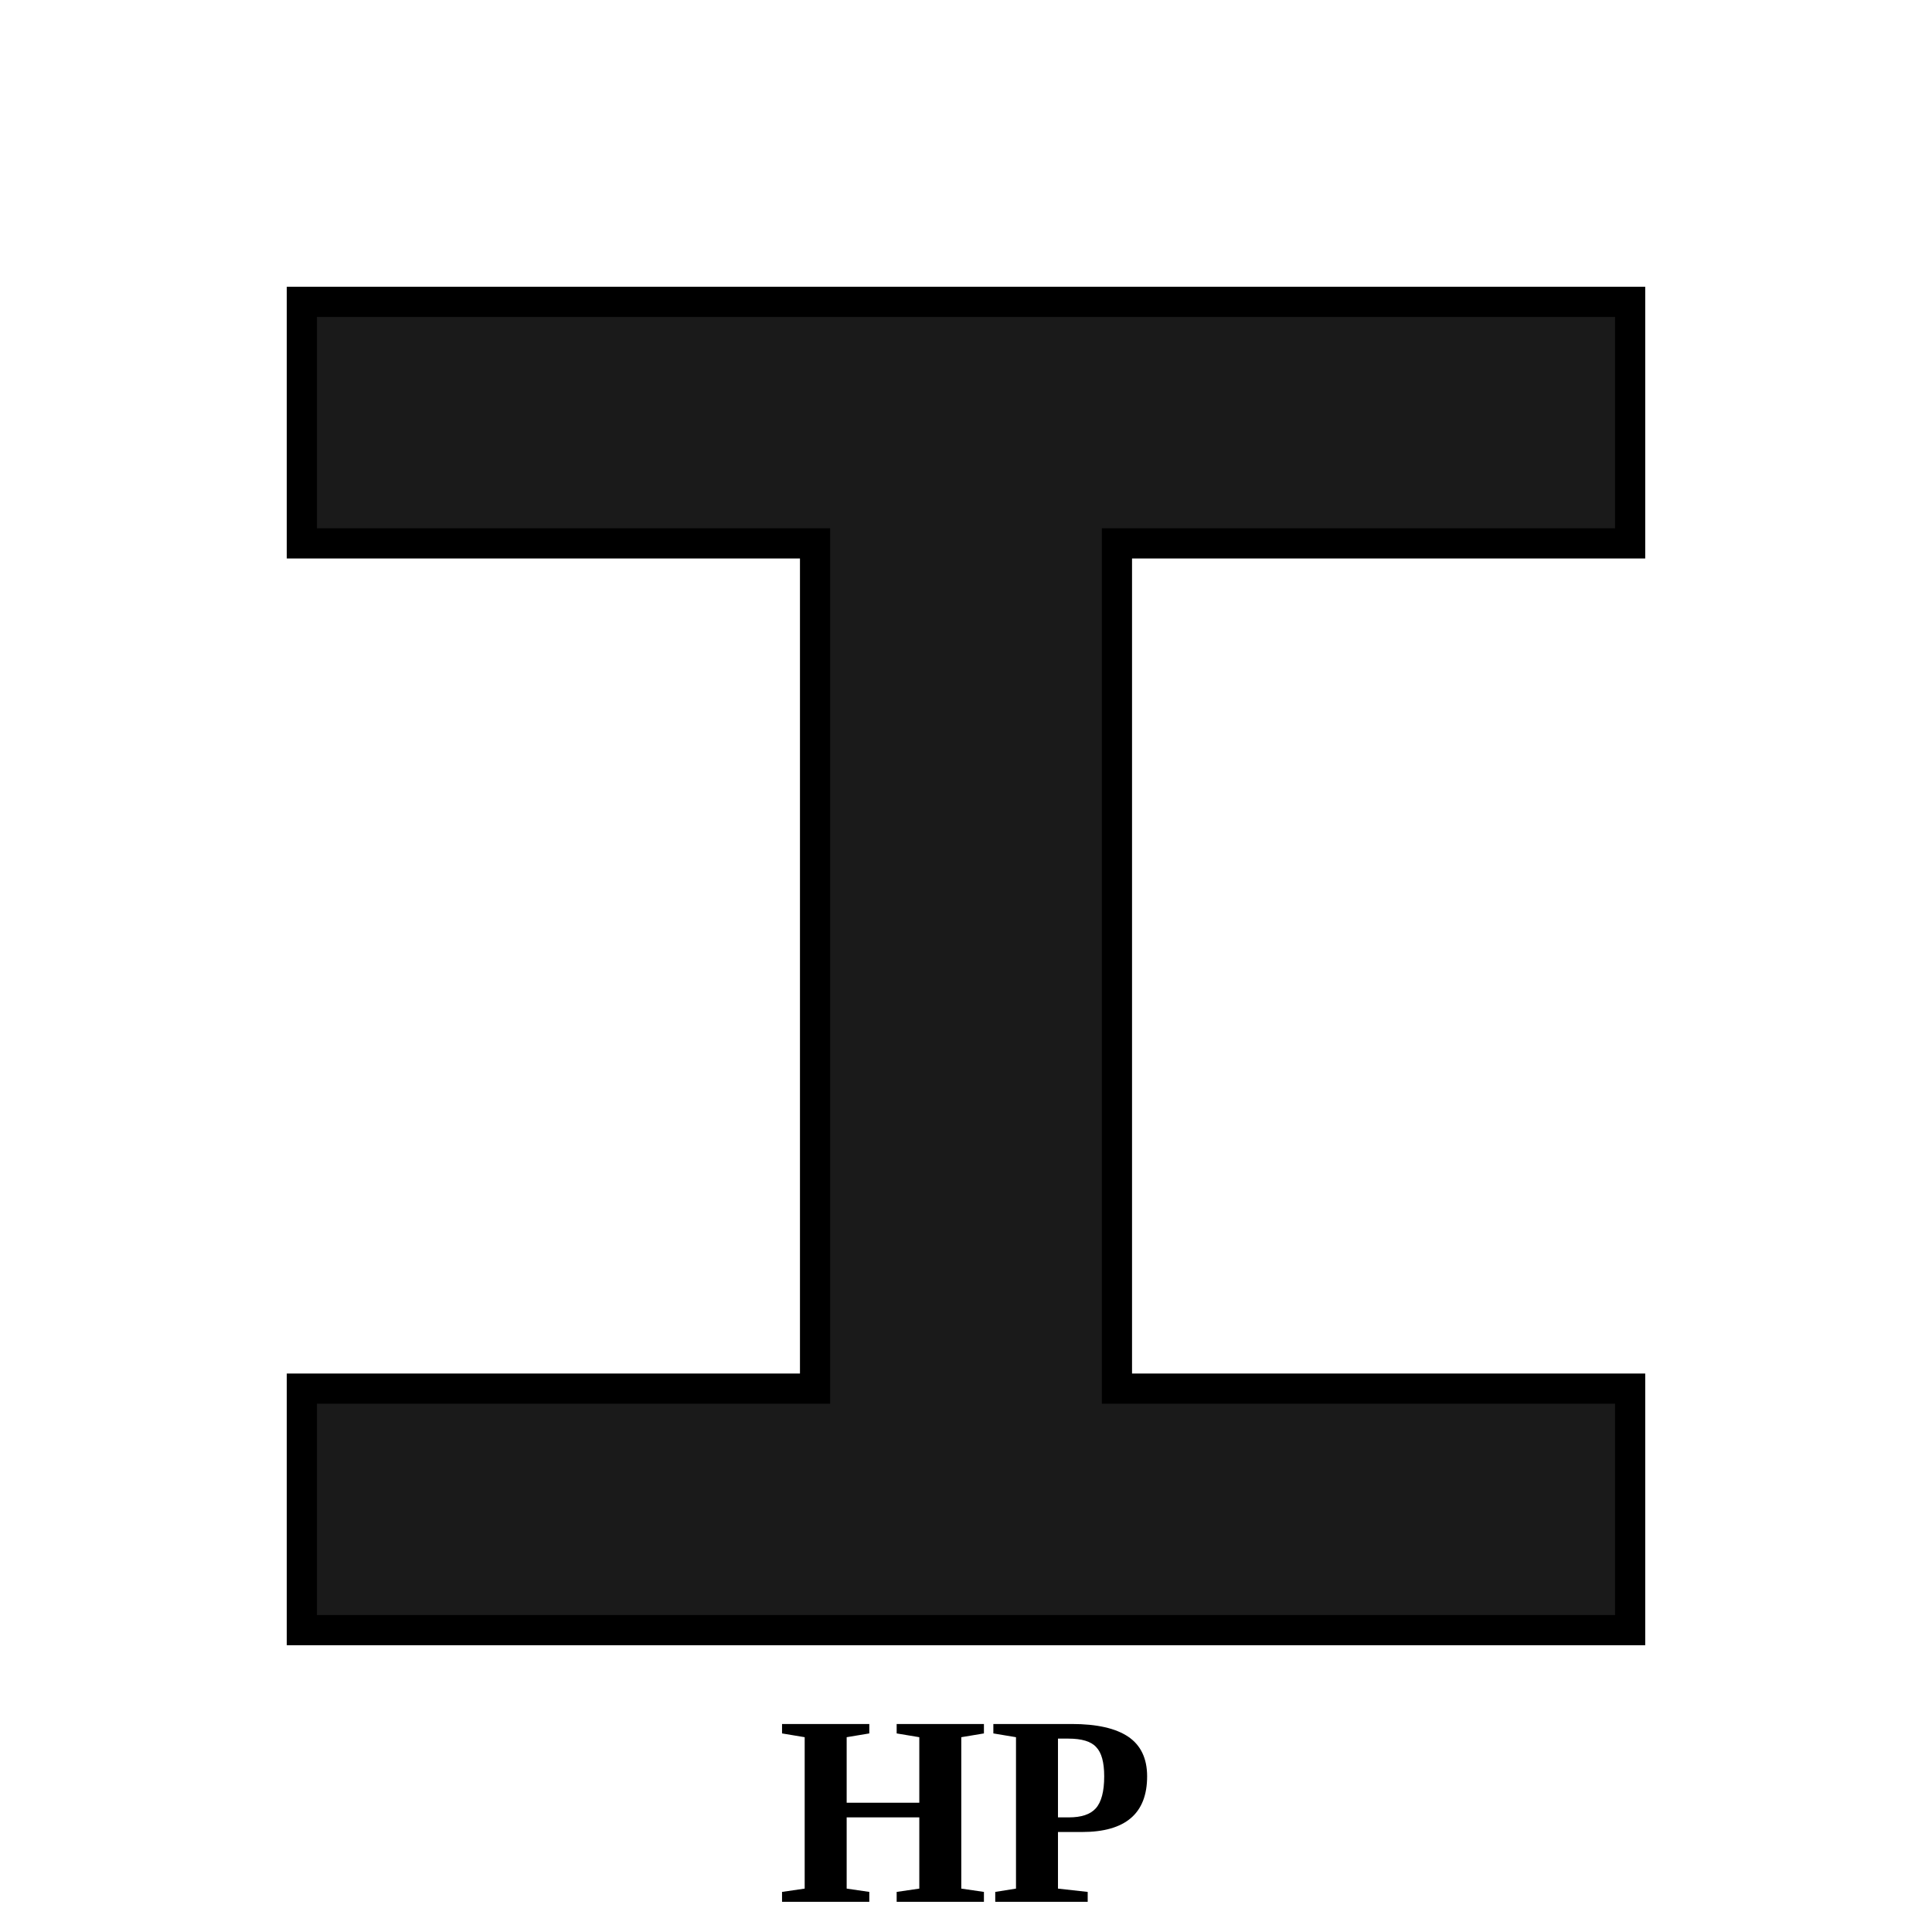
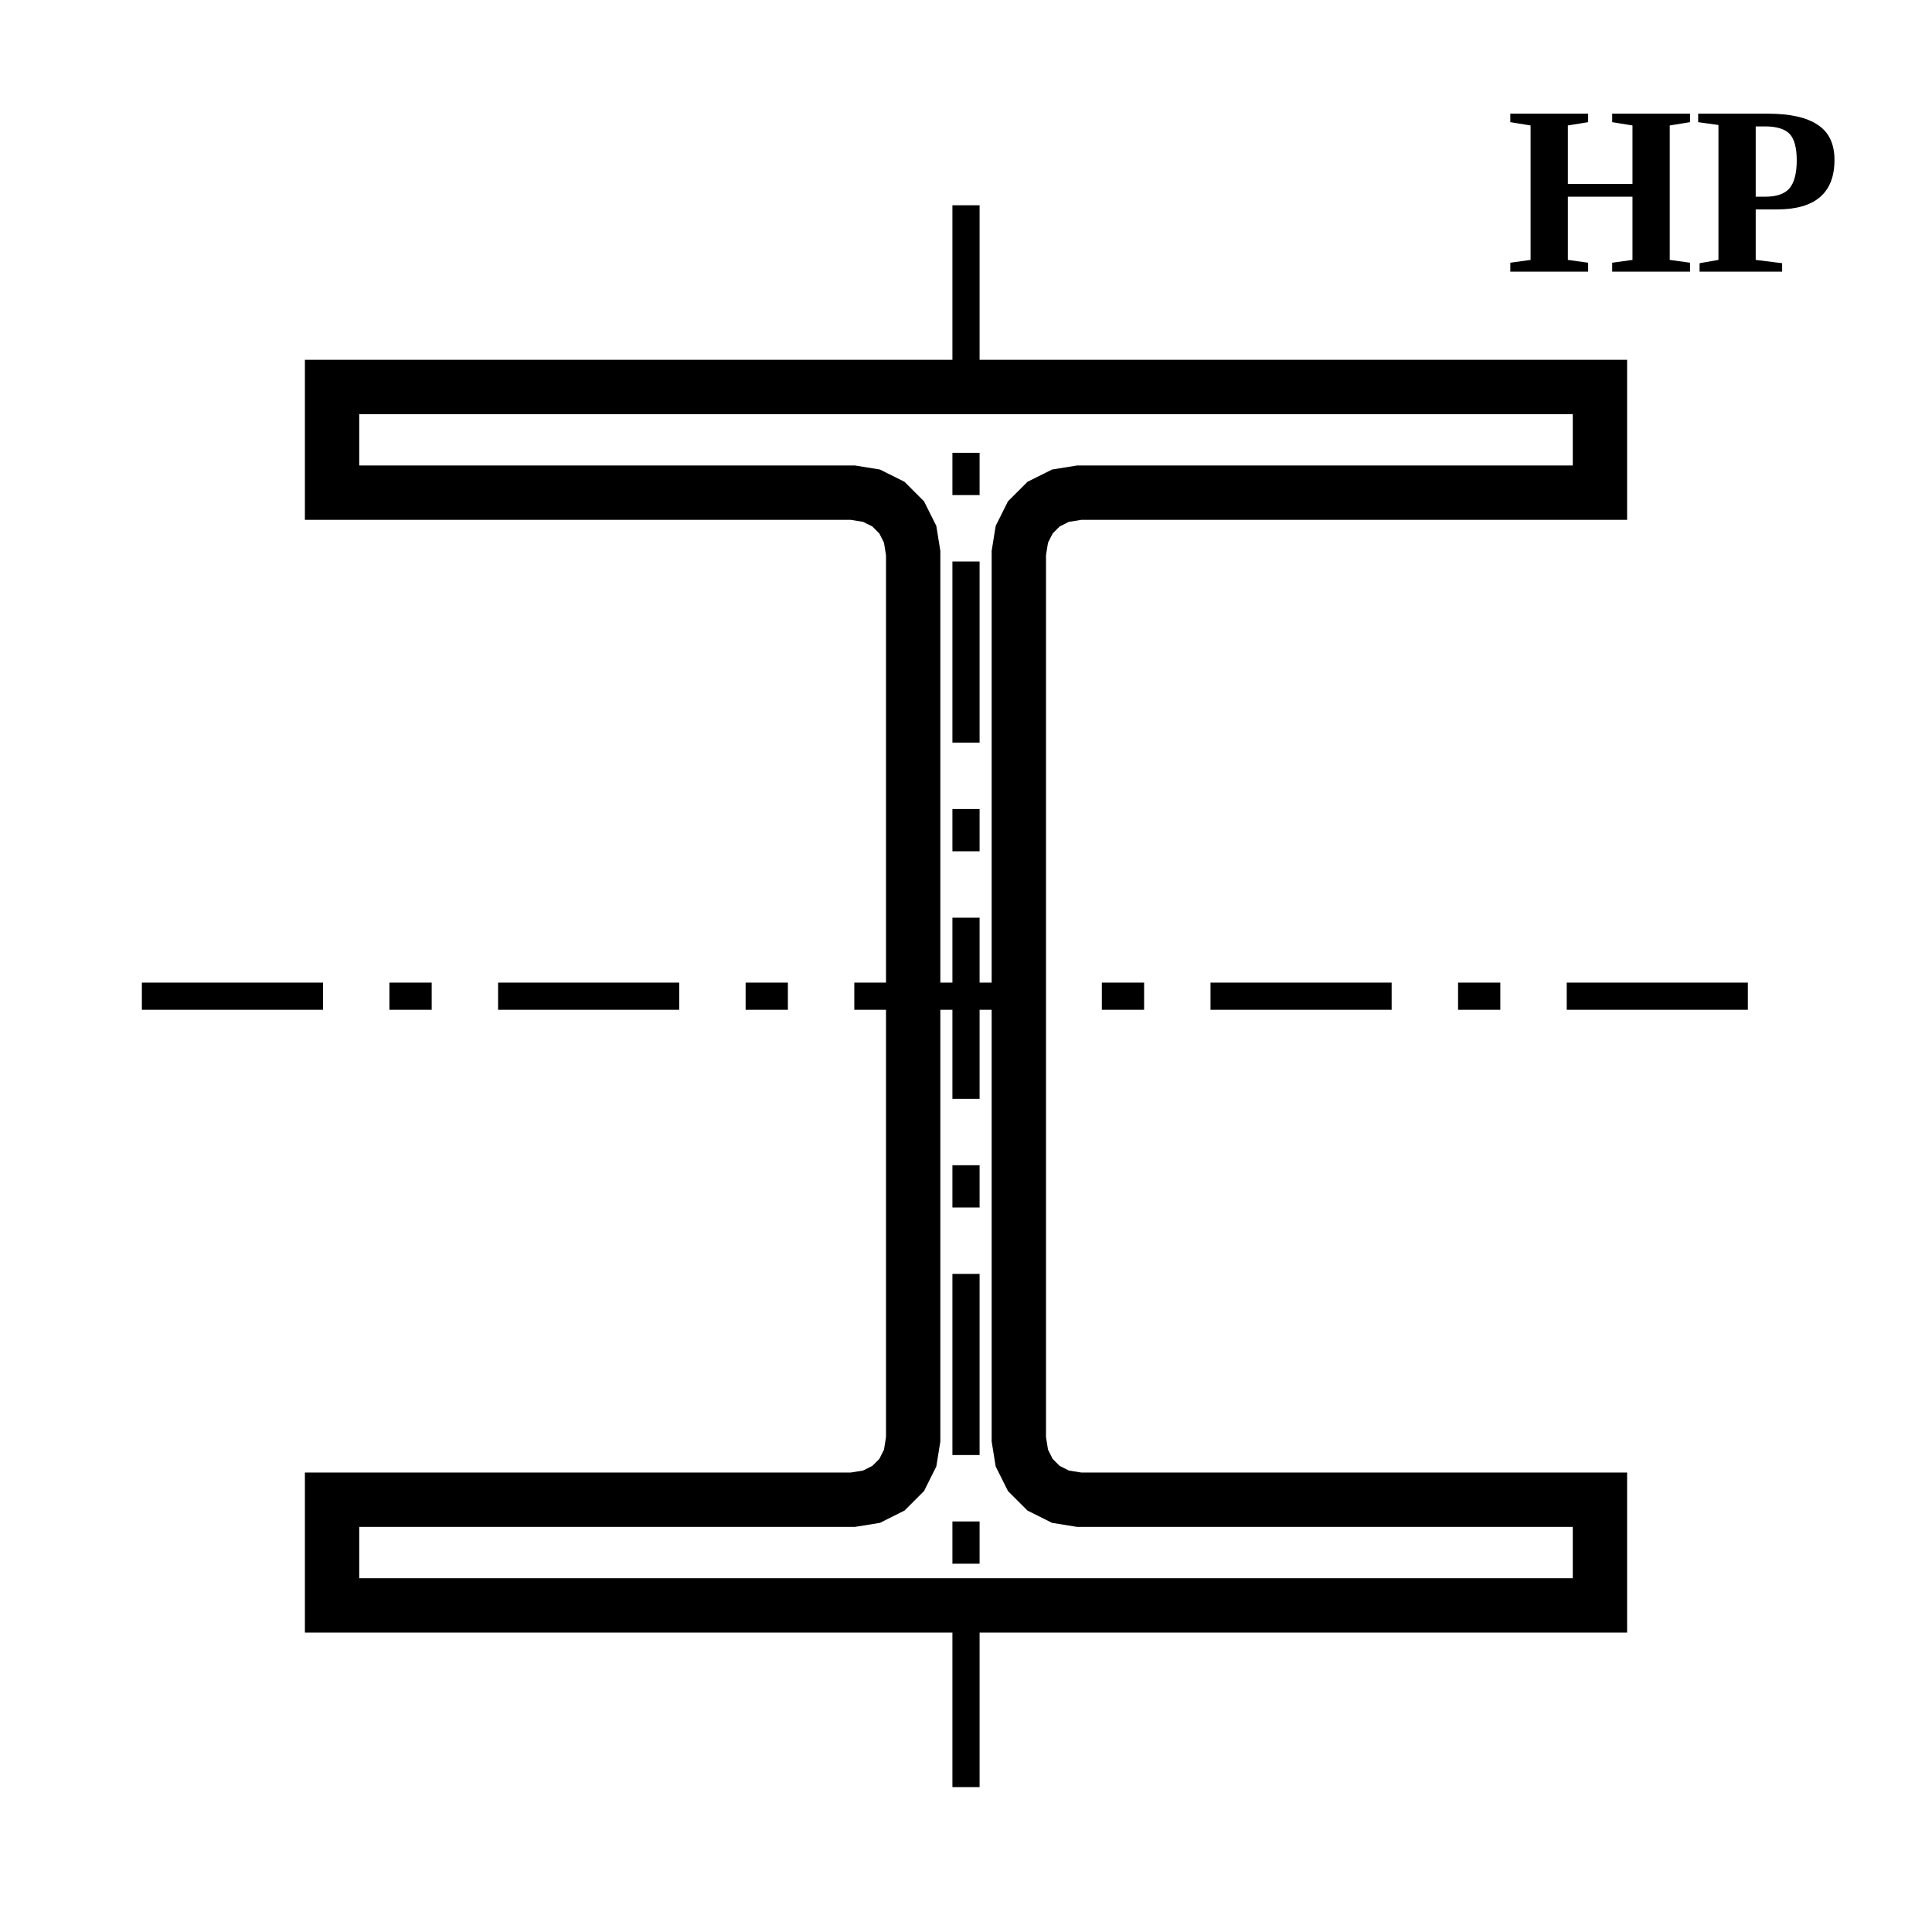
- <svg xmlns="http://www.w3.org/2000/svg" viewBox="0 0 64 64" fill="none" stroke="#000" stroke-width="2">
-   <path d="M10 10 H54 V18 H37 V46 H54 V54 H10 V46 H27 V18 H10 Z" fill="#1a1a1a" stroke="#000" stroke-width="1" />
-   <text x="32" y="63" font-size="9" font-weight="bold" text-anchor="middle" fill="#000" stroke="none">HP</text>
+ <svg xmlns="http://www.w3.org/2000/svg" viewBox="0 0 64 64" fill="none" stroke="#000" stroke-width="1.8">
+   <path d="M11.00 12.82 L53.00 12.82 L53.00 16.32 L35.75 16.32 L35.75 16.32 L35.13 16.42 L34.57 16.70 L34.13 17.14 L33.85 17.70 L33.75 18.32 L33.75 47.68 L33.75 47.68 L33.85 48.30 L34.13 48.86 L34.57 49.30 L35.13 49.58 L35.75 49.68 L53.00 49.68 L53.00 53.18 L11.00 53.18 L11.00 49.68 L28.25 49.68 L28.25 49.68 L28.87 49.58 L29.43 49.30 L29.87 48.86 L30.15 48.30 L30.25 47.68 L30.25 18.32 L30.25 18.32 L30.15 17.70 L29.87 17.14 L29.43 16.70 L28.87 16.42 L28.25 16.32 L11.00 16.32 Z" />
+   <line x1="4.7" y1="33.0" x2="59.3" y2="33.0" stroke-width="0.9" stroke-dasharray="6 2.2 1.4 2.2" />
+   <line x1="32.0" y1="6.8" x2="32.0" y2="59.2" stroke-width="0.9" stroke-dasharray="6 2.2 1.4 2.2" />
+   <text x="61" y="9" font-size="8" font-weight="bold" text-anchor="end" fill="#000" stroke="none">HP</text>
</svg>
